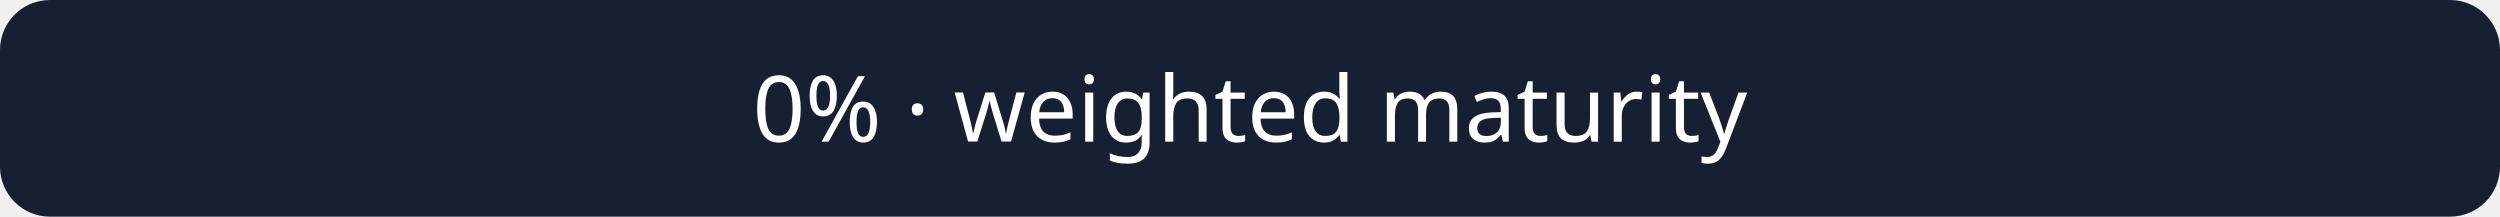
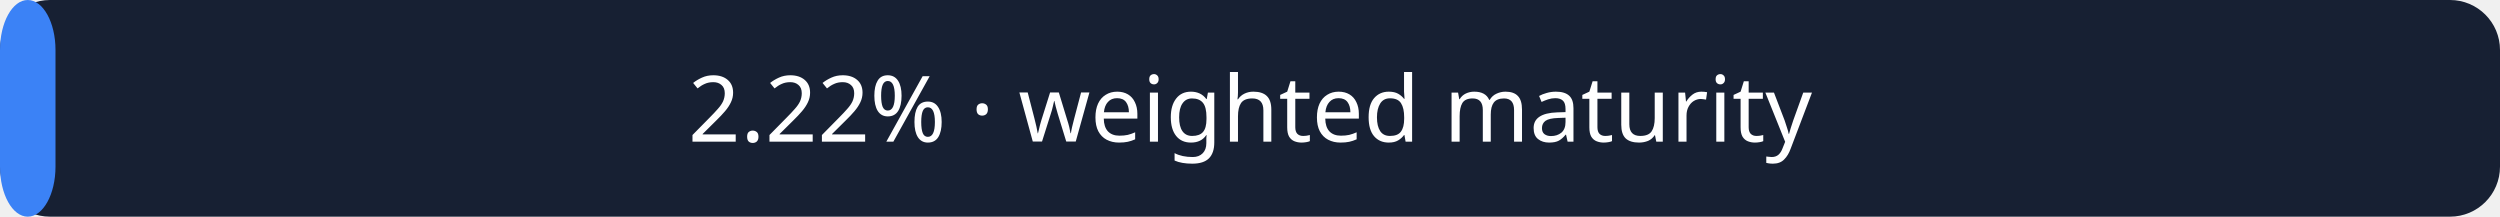
- <svg xmlns="http://www.w3.org/2000/svg" width="300" height="26" viewBox="0 0 300 26" role="img" aria-label="Transactional updater: 0%">
+ <svg xmlns="http://www.w3.org/2000/svg" width="300" height="26" viewBox="0 0 300 26" role="img" aria-label="Transactional updater: 2.22%">
  <rect width="300" height="26" rx="6" fill="#172033" />
-   <rect width="0" height="26" rx="6" fill="#3b82f6" />
-   <text x="150" y="17" text-anchor="middle" font-family="sans-serif" font-size="11" fill="#fff">0% · weighted maturity</text>
+   <rect width="6.66" height="26" rx="6" fill="#3b82f6" />
+   <text x="150" y="17" text-anchor="middle" font-family="sans-serif" font-size="11" fill="#fff">2.22% · weighted maturity</text>
</svg>
